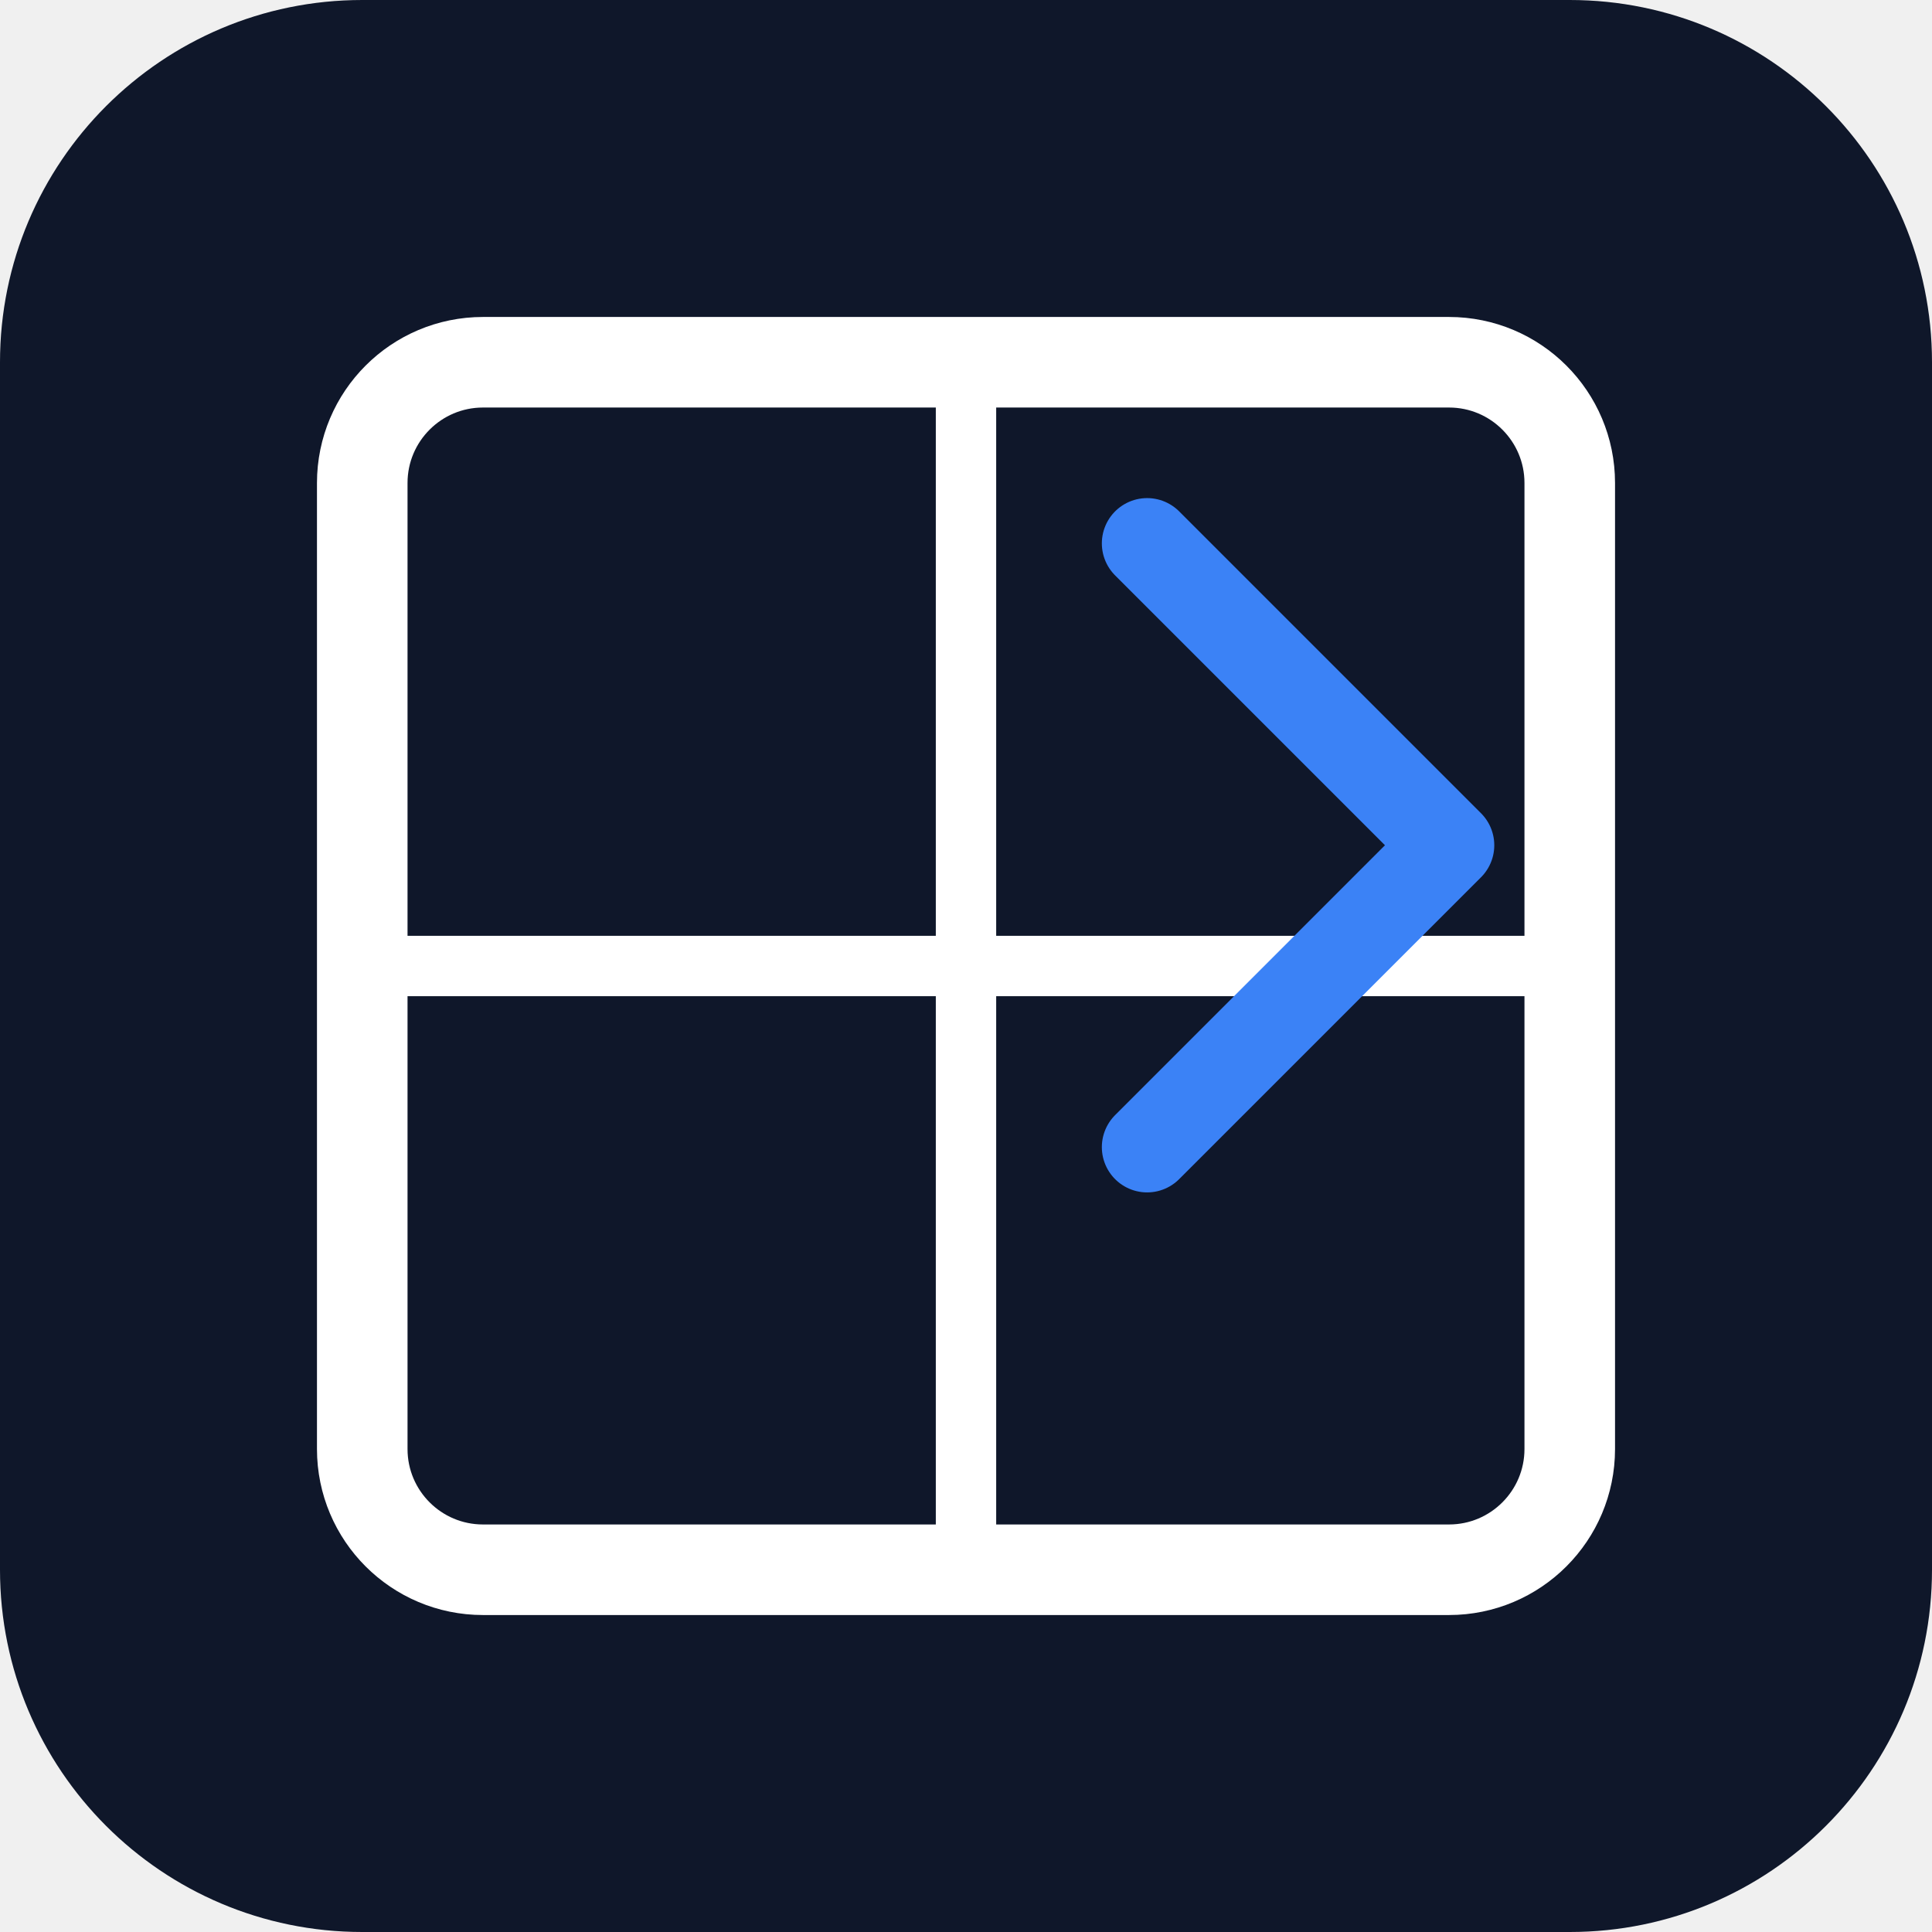
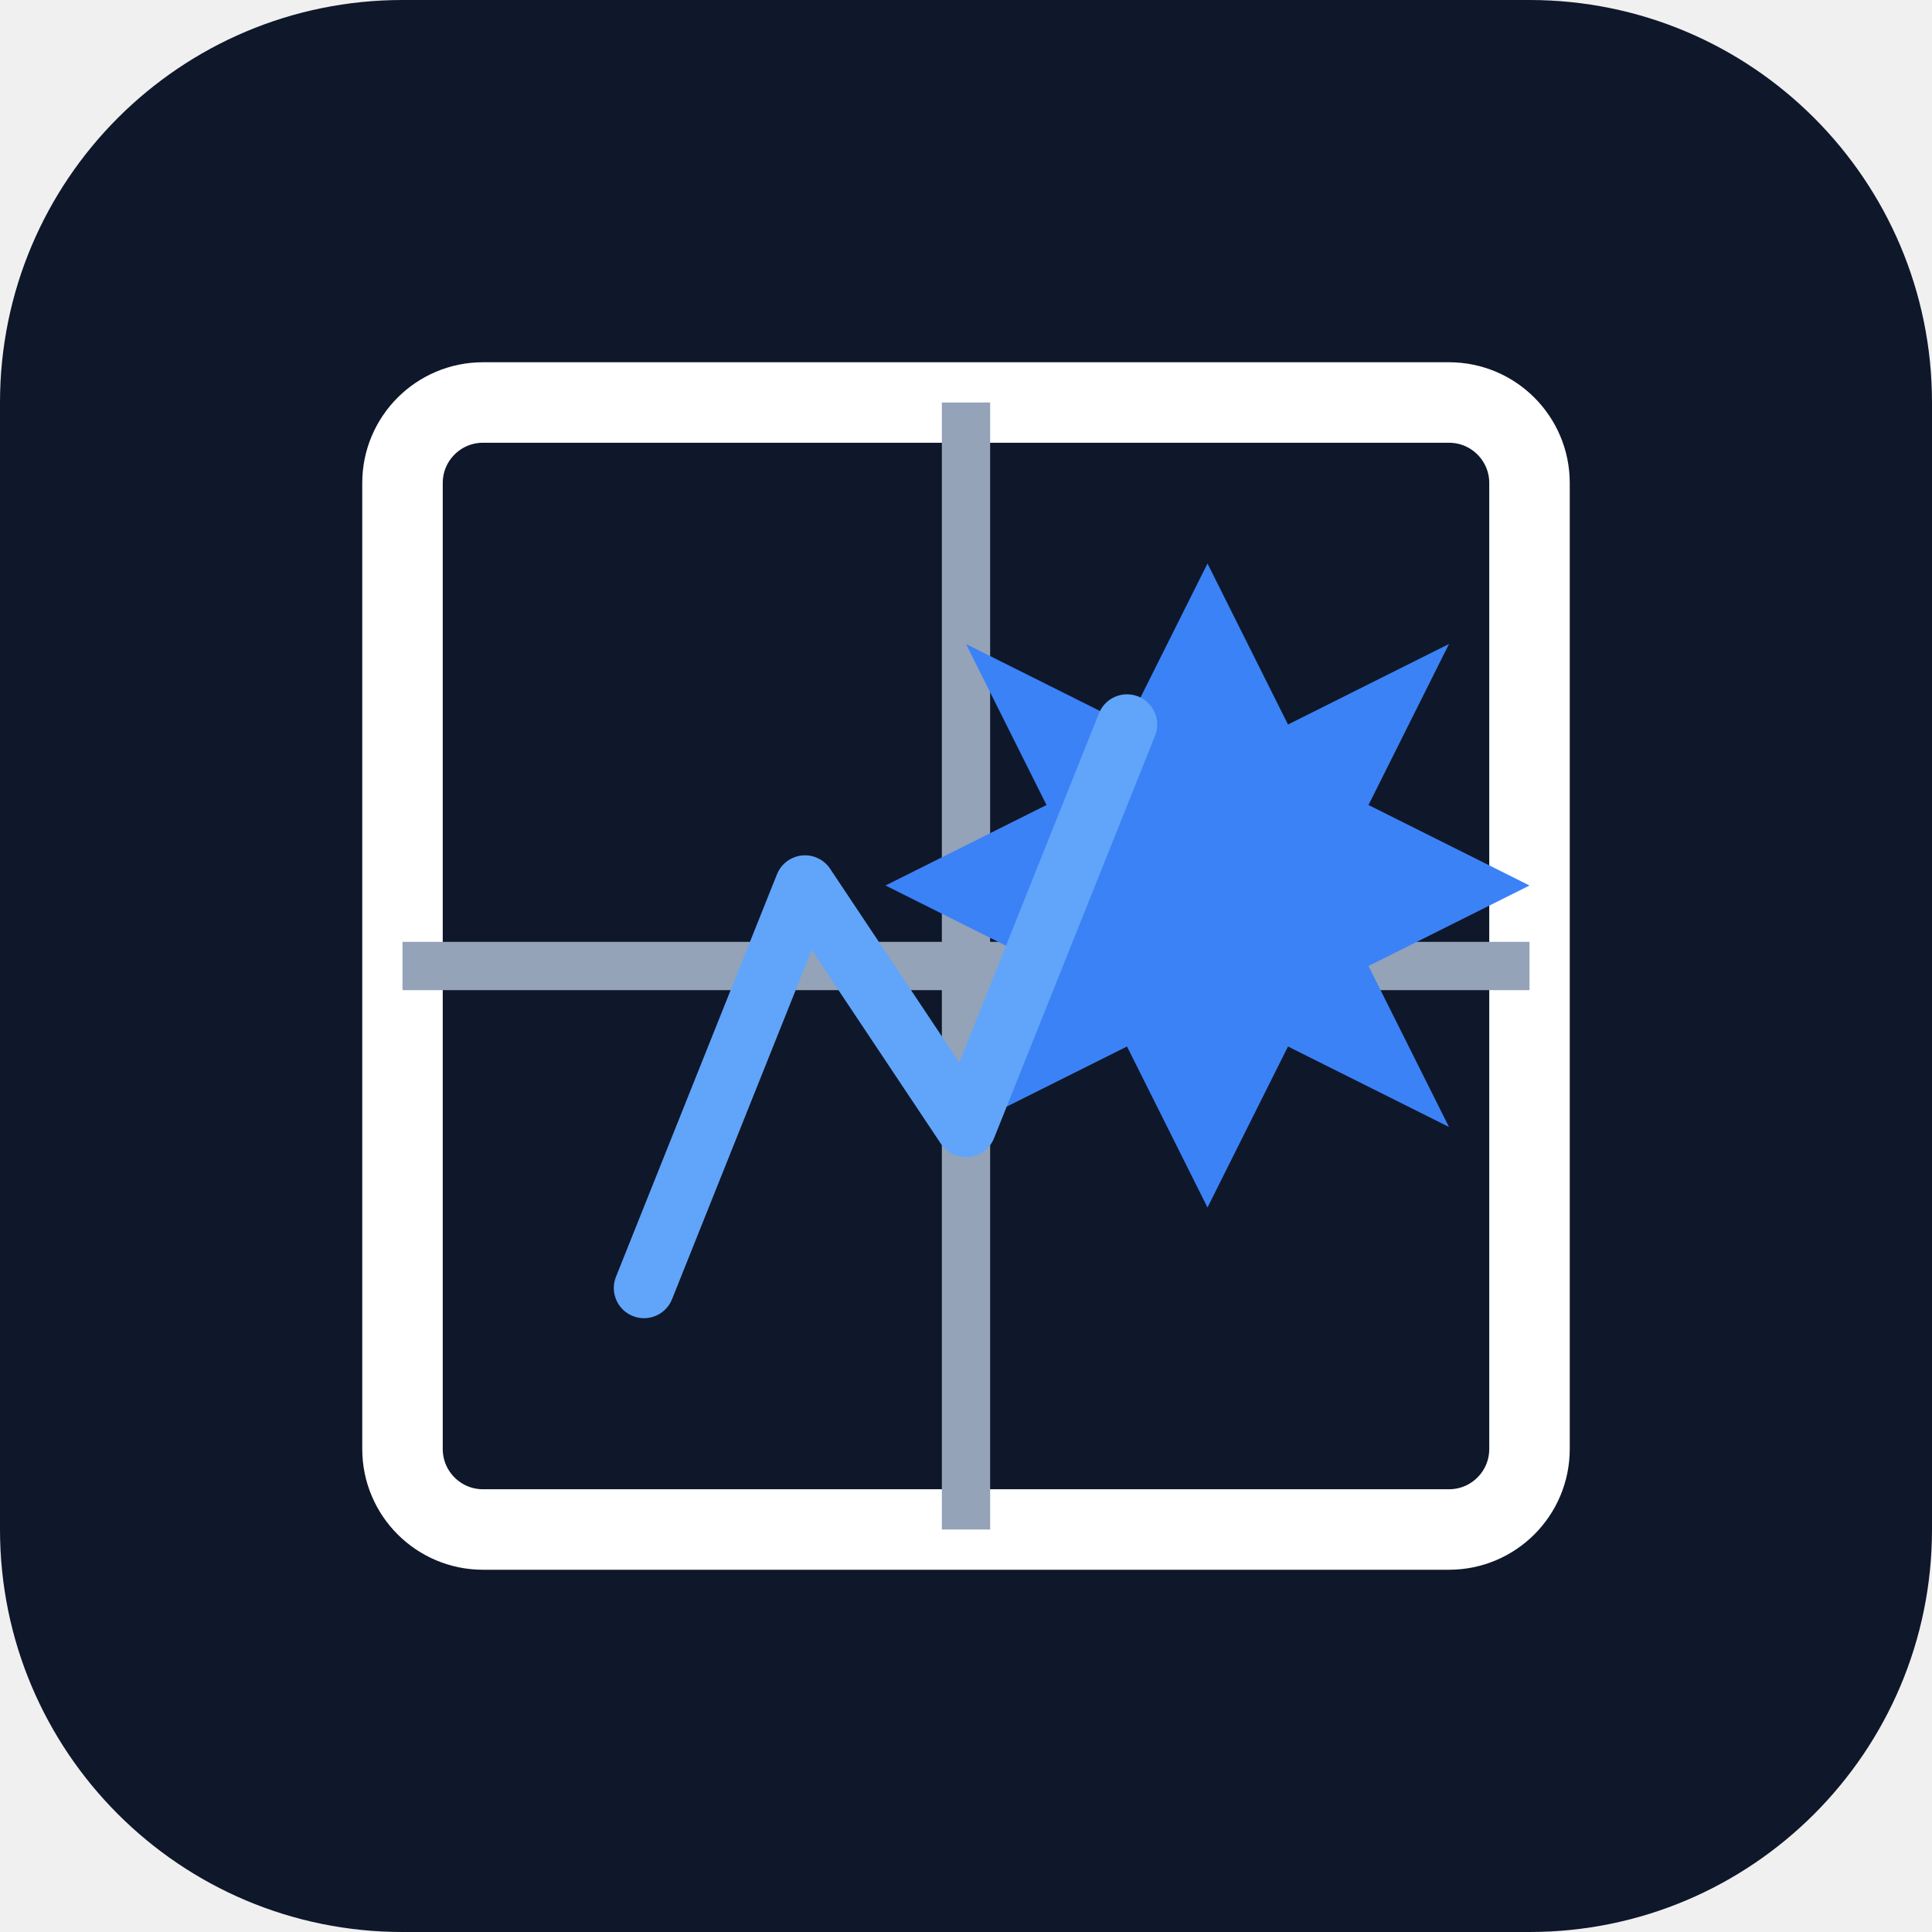
- <svg xmlns="http://www.w3.org/2000/svg" viewBox="0 0 32 32" fill="none">
-   <rect width="32" height="32" rx="6" fill="#0f172a" />
-   <rect x="6" y="6" width="20" height="20" rx="2" stroke="#ffffff" stroke-width="1.5" fill="none" />
-   <line x1="16" y1="6" x2="16" y2="26" stroke="#ffffff" stroke-width="1" />
-   <line x1="6" y1="16" x2="26" y2="16" stroke="#ffffff" stroke-width="1" />
-   <path d="M19 9 L24 14 L19 19" stroke="#3b82f6" stroke-width="1.5" stroke-linecap="round" stroke-linejoin="round" fill="none" />
+ <svg xmlns="http://www.w3.org/2000/svg" viewBox="0 0 48 48" fill="none">
+   <rect width="48" height="48" rx="10" fill="#0f172a" />
+   <rect x="10" y="10" width="28" height="28" rx="2" stroke="#ffffff" stroke-width="2" />
+   <line x1="24" y1="10" x2="24" y2="38" stroke="#94a3b8" stroke-width="1.2" />
+   <line x1="10" y1="24" x2="38" y2="24" stroke="#94a3b8" stroke-width="1.2" />
+   <path d="M30 14 L32 18 L36 16 L34 20 L38 22 L34 24 L36 28 L32 26 L30 30 L28 26 L24 28 L26 24 L22 22 L26 20 L24 16 L28 18 Z" fill="#3b82f6" />
+   <path d="M16 32 L20 22 L24 28 L28 18" stroke="#60a5fa" stroke-width="1.5" stroke-linecap="round" stroke-linejoin="round" />
</svg>
